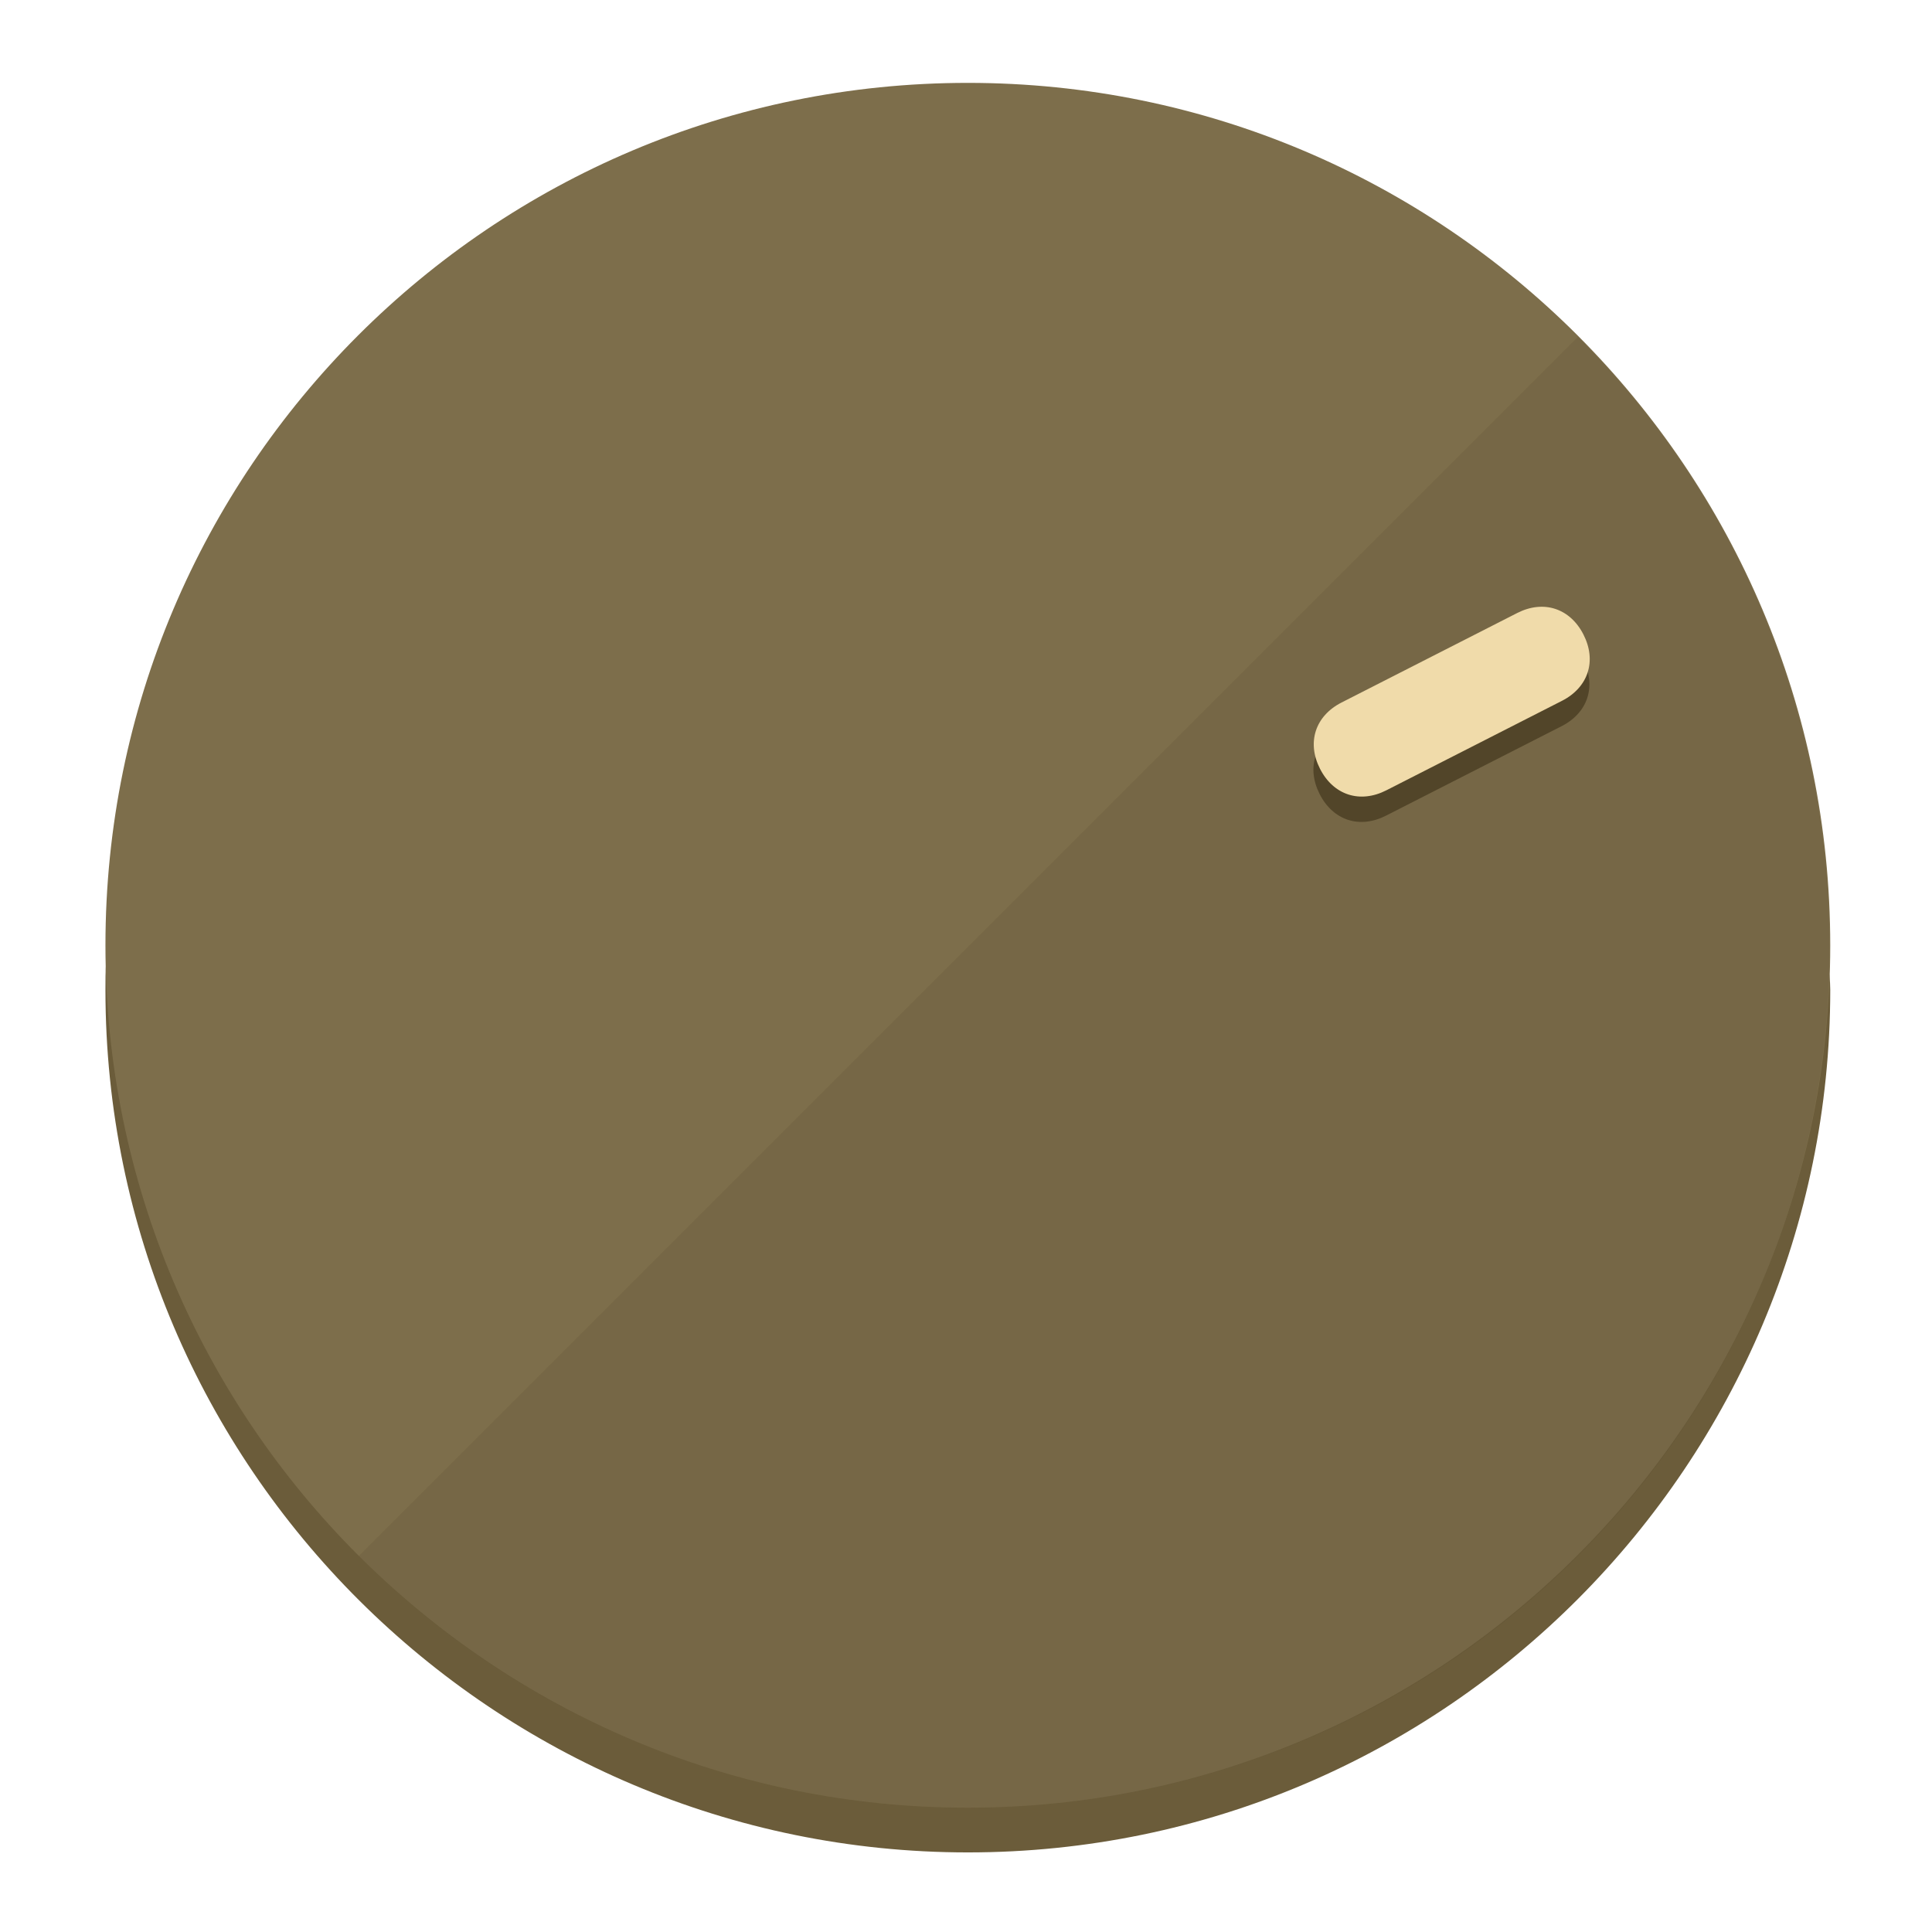
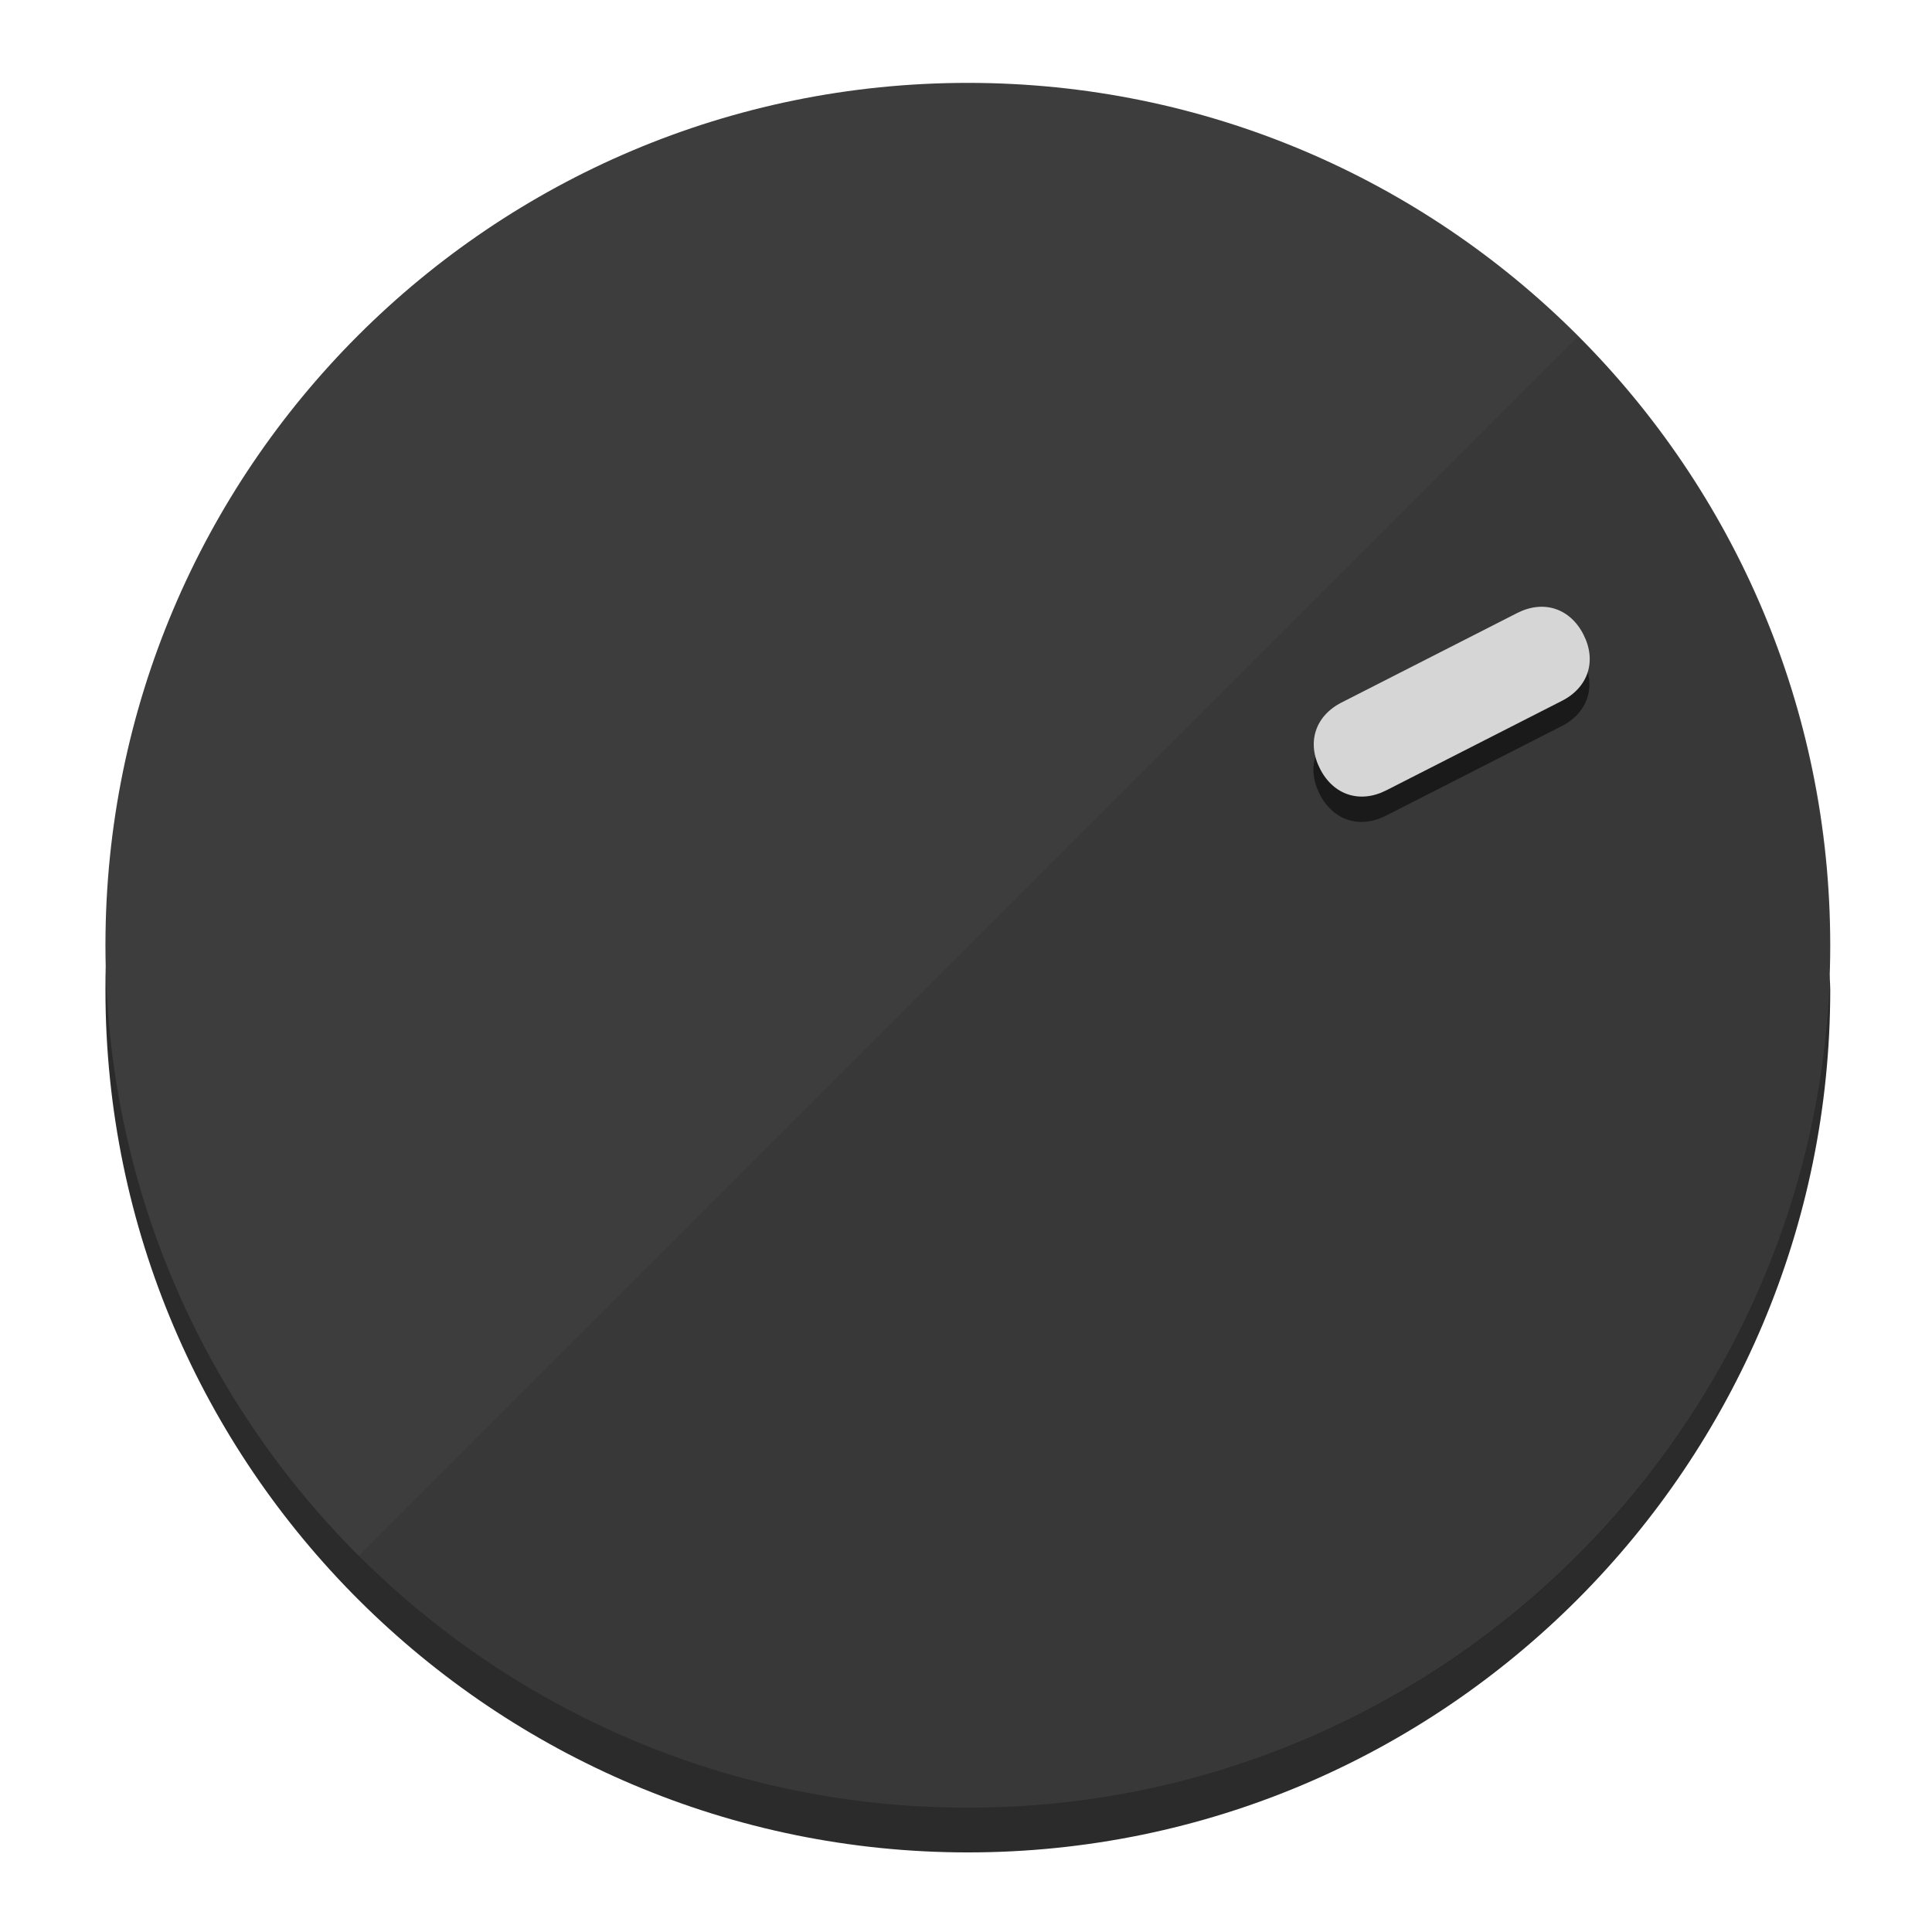
<svg xmlns="http://www.w3.org/2000/svg" height="120px" width="120px" version="1.1" id="Layer_1" viewBox="0 0 496.8 496.8" xml:space="preserve">
  <defs id="defs23" />
  <g id="g3158">
-     <path style="display:inline;fill:#6B5C3A;fill-opacity:1;stroke-width:1.584" d="m 248.875,445.92 c 116.582,0 212.89,-91.238 220.493,-205.286 0,5.069 1.267,8.87 1.267,13.939 0,121.651 -98.842,221.76 -221.76,221.76 -121.651,0 -221.76,-98.842 -221.76,-221.76 0,-5.069 0,-8.87 1.267,-13.939 7.603,114.048 103.91,205.286 220.493,205.286 z" id="path8" />
-     <circle style="display:inline;fill:#7D6E4B;fill-opacity:1;stroke-width:1.584" cx="248.875" cy="243.071" r="221.76" id="circle12" />
-     <path style="display:inline;fill:#524529;fill-opacity:0.154;stroke-width:1.587" d="m 405.744,86.606 c 86.308,86.308 86.308,227.193 0,313.5 -86.308,86.308 -227.193,86.308 -313.5,0" id="path14" />
+     <path style="display:inline;fill:#2B2B2B;fill-opacity:1;stroke-width:1.584" d="m 248.875,445.92 c 116.582,0 212.89,-91.238 220.493,-205.286 0,5.069 1.267,8.87 1.267,13.939 0,121.651 -98.842,221.76 -221.76,221.76 -121.651,0 -221.76,-98.842 -221.76,-221.76 0,-5.069 0,-8.87 1.267,-13.939 7.603,114.048 103.91,205.286 220.493,205.286 z" id="path8" />
+     <circle style="display:inline;fill:#3D3D3D;fill-opacity:1;stroke-width:1.584" cx="248.875" cy="243.071" r="221.76" id="circle12" />
+     <path style="display:inline;fill:#1A1A1A;fill-opacity:0.154;stroke-width:1.587" d="m 405.744,86.606 c 86.308,86.308 86.308,227.193 0,313.5 -86.308,86.308 -227.193,86.308 -313.5,0" id="path14" />
  </g>
  <g id="g3198">
    <circle style="display:none;fill:#000000;fill-opacity:0;stroke-width:1.584" cx="329.835" cy="-110.802" r="221.76" id="circle12-3" transform="rotate(63)" />
-     <path style="display:inline;fill:#524529;fill-opacity:1;stroke-width:1.584" d="m 356.39,209.744 c -6.774,3.452 -13.592,1.237 -17.044,-5.538 v 0 c -3.452,-6.774 -1.237,-13.592 5.538,-17.044 l 45.163,-23.012 c 6.775,-3.452 13.592,-1.237 17.044,5.538 v 0 c 3.452,6.774 1.237,13.592 -5.538,17.044 z" id="path3789" />
-     <path style="display:inline;fill:#F0DBAA;stroke-width:1.584" d="m 356.478,203.228 c -6.774,3.452 -13.592,1.237 -17.044,-5.538 v 0 c -3.452,-6.774 -1.237,-13.592 5.538,-17.044 l 45.163,-23.012 c 6.774,-3.452 13.592,-1.237 17.044,5.538 v 0 c 3.452,6.775 1.237,13.592 -5.538,17.044 z" id="path915" />
+     <path style="display:inline;fill:#1A1A1A;fill-opacity:1;stroke-width:1.584" d="m 356.39,209.744 c -6.774,3.452 -13.592,1.237 -17.044,-5.538 v 0 c -3.452,-6.774 -1.237,-13.592 5.538,-17.044 l 45.163,-23.012 c 6.775,-3.452 13.592,-1.237 17.044,5.538 v 0 c 3.452,6.774 1.237,13.592 -5.538,17.044 z" id="path3789" />
+     <path style="display:inline;fill:#D6D6D6;stroke-width:1.584" d="m 356.478,203.228 c -6.774,3.452 -13.592,1.237 -17.044,-5.538 v 0 c -3.452,-6.774 -1.237,-13.592 5.538,-17.044 l 45.163,-23.012 c 6.774,-3.452 13.592,-1.237 17.044,5.538 v 0 c 3.452,6.775 1.237,13.592 -5.538,17.044 z" id="path915" />
  </g>
</svg>
